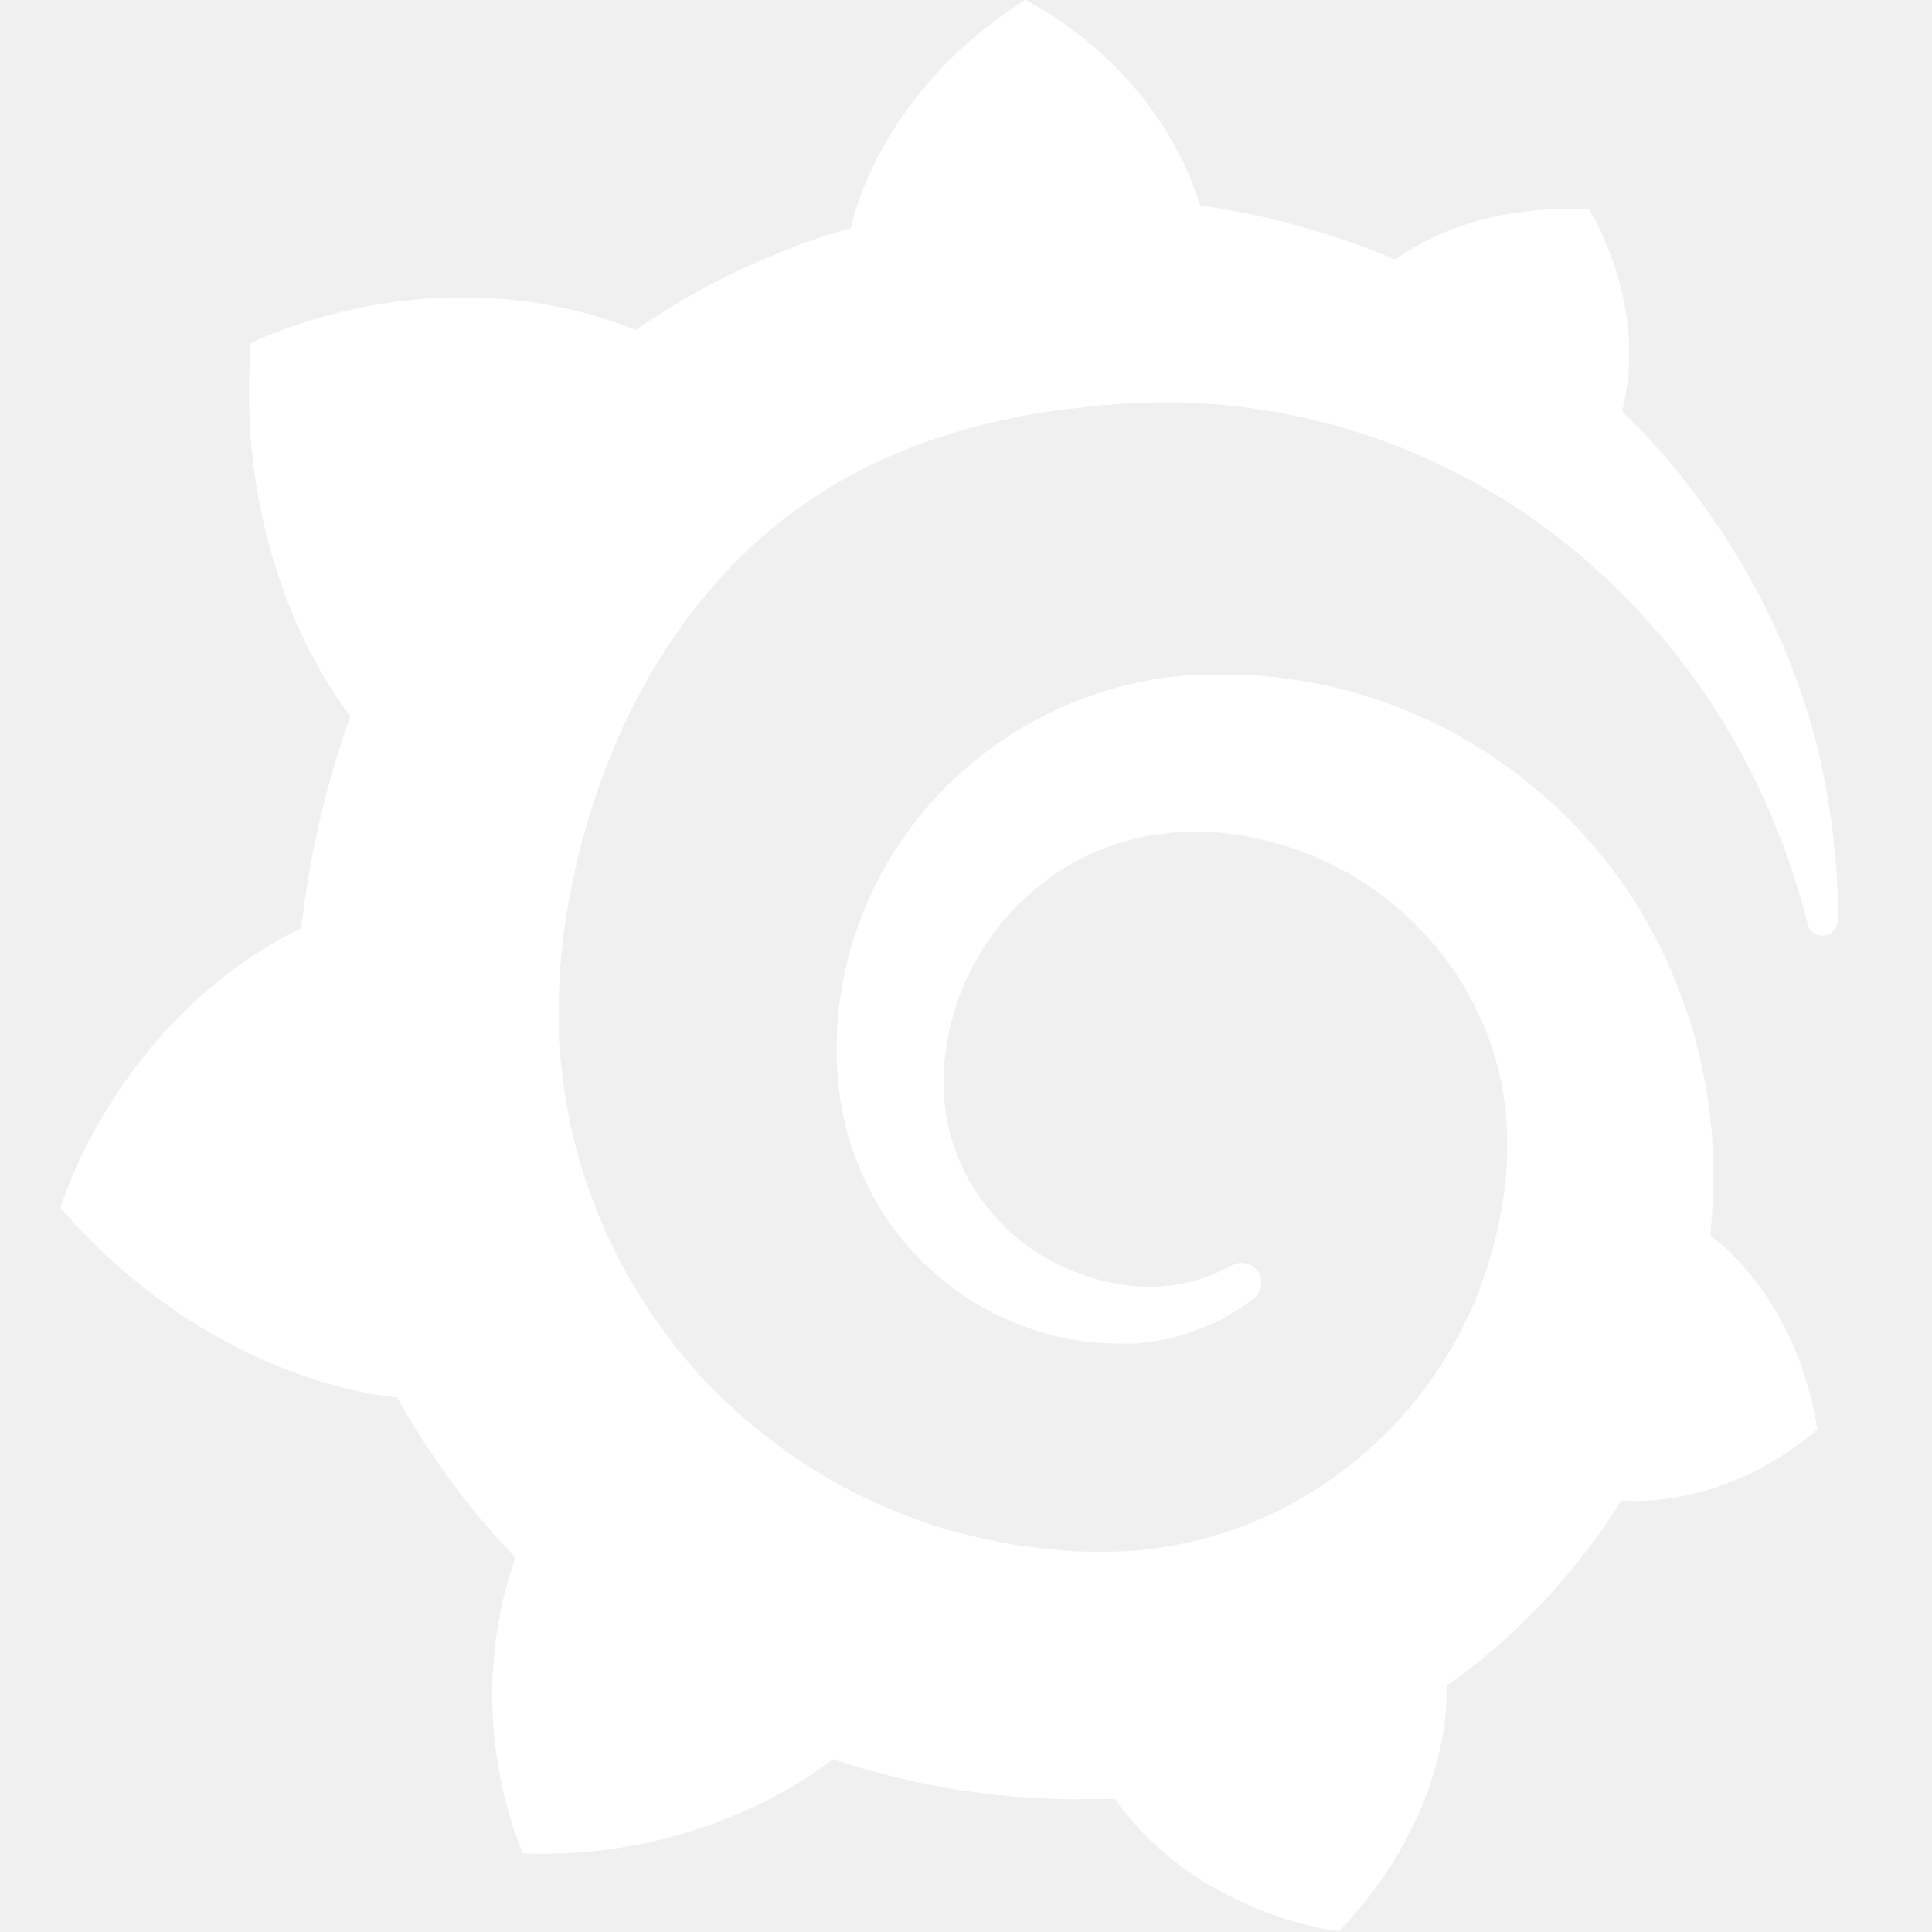
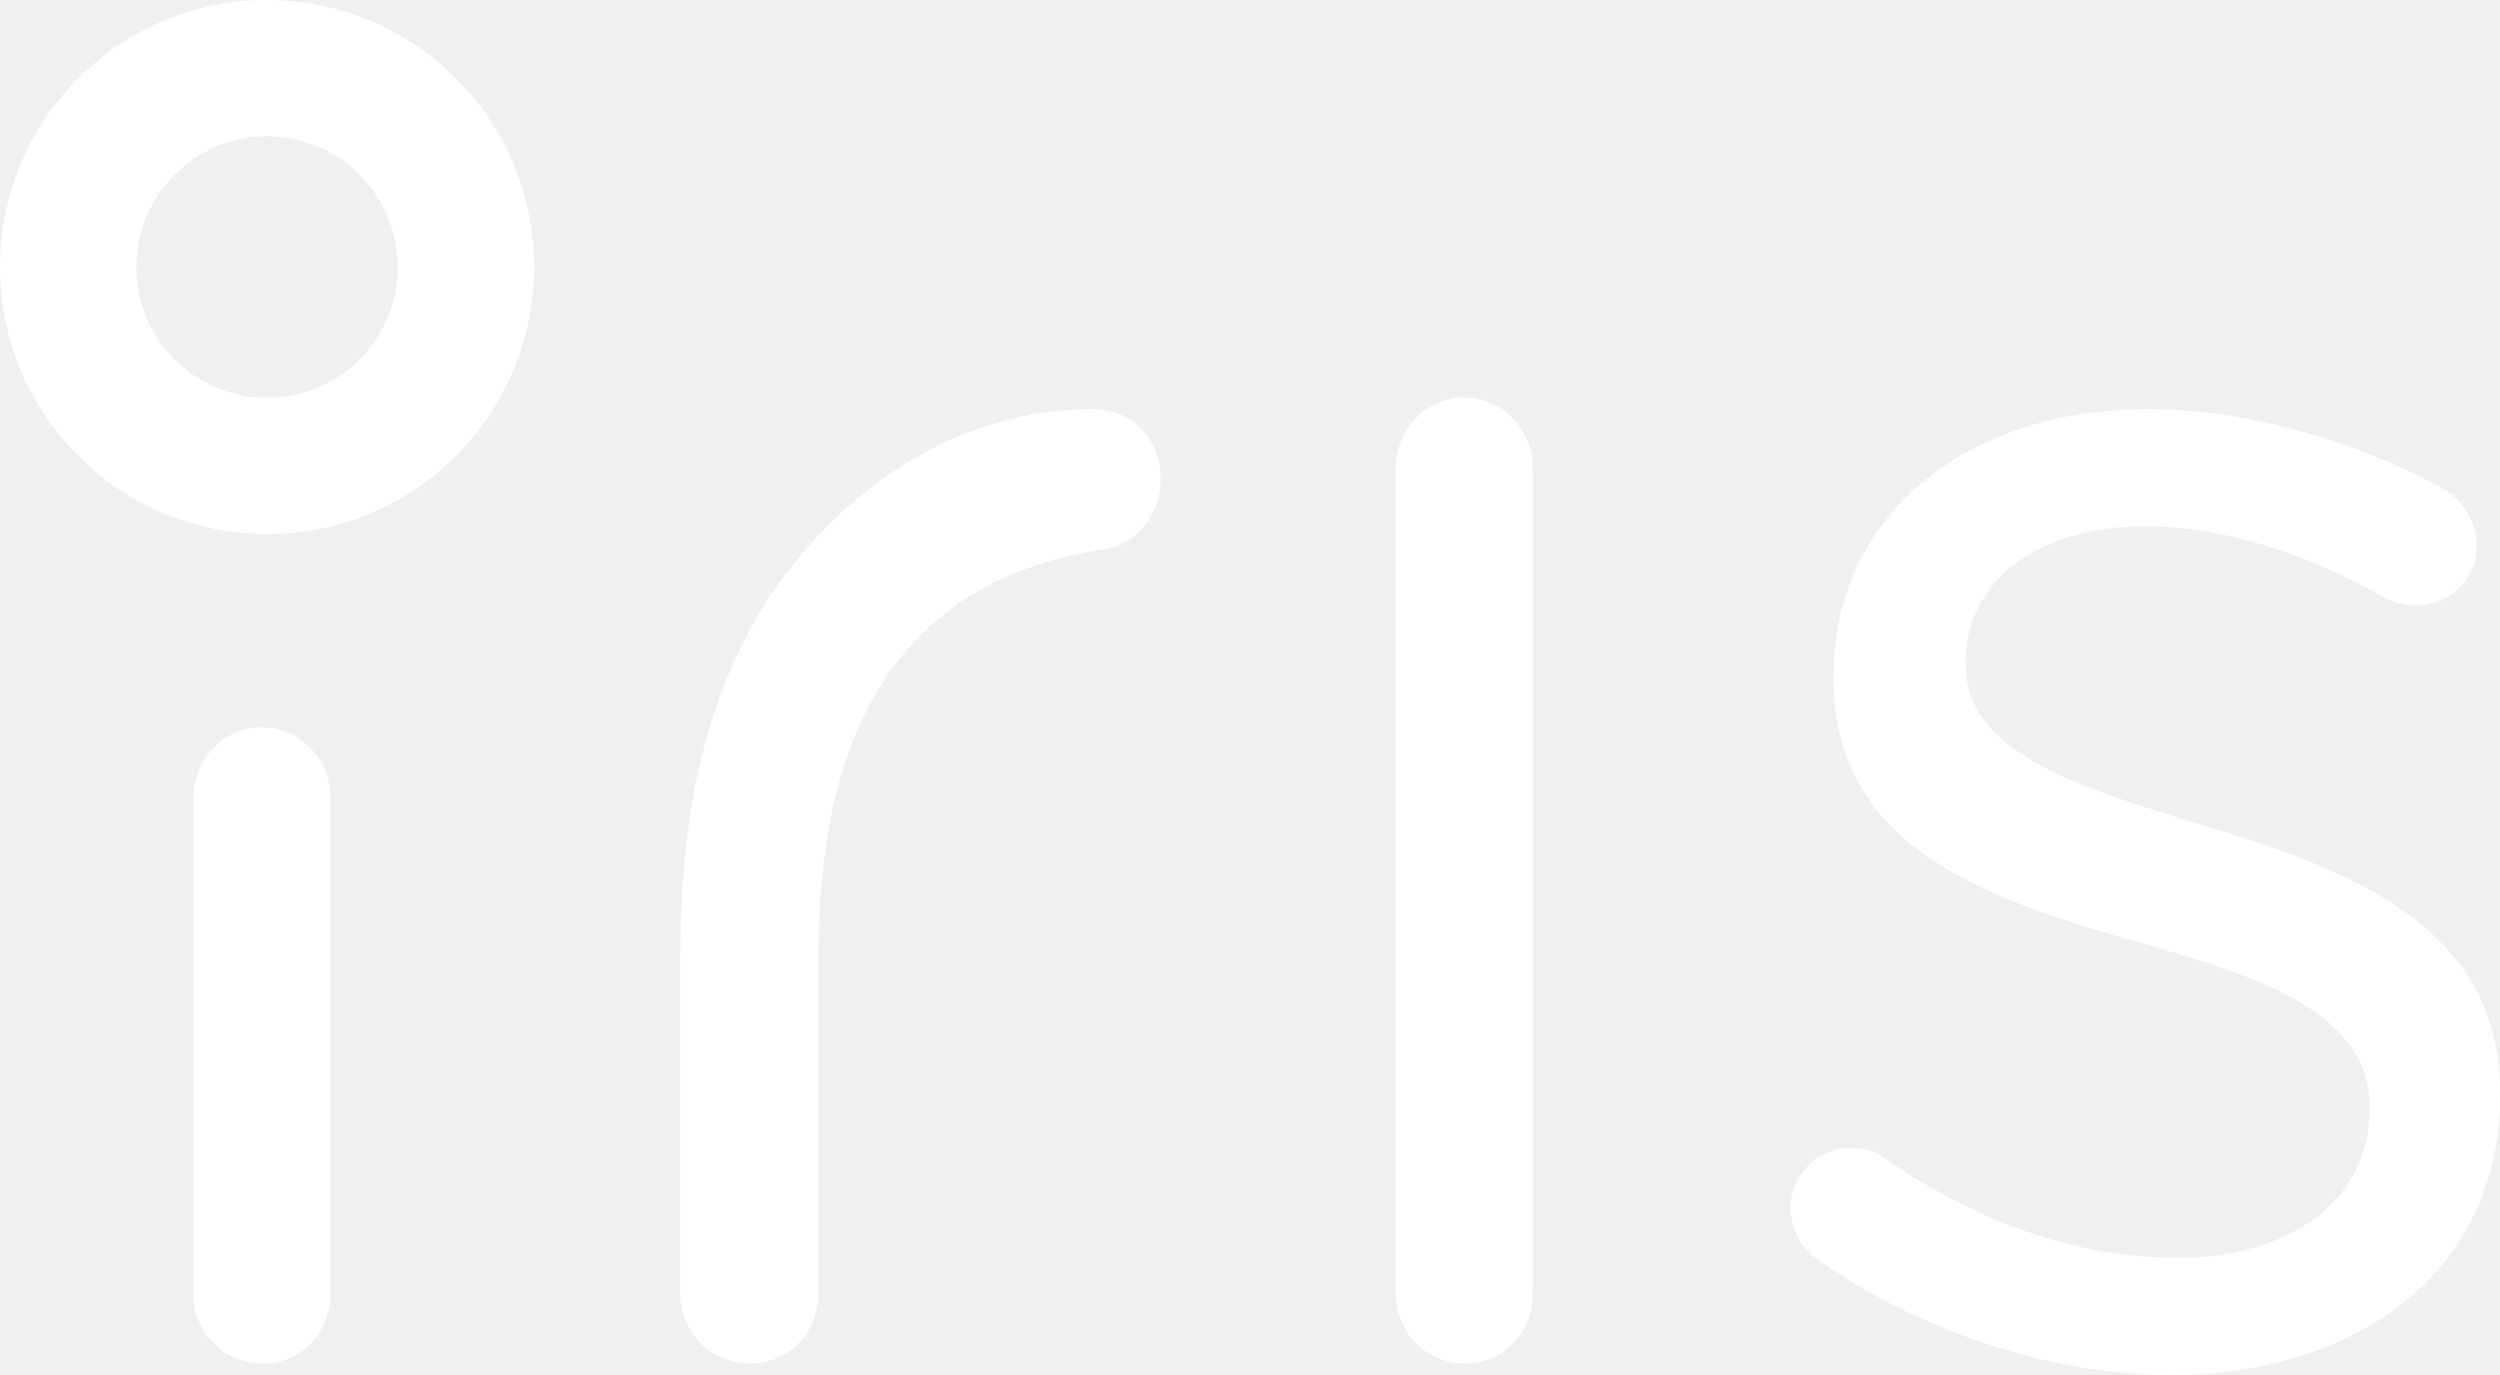
- <svg xmlns="http://www.w3.org/2000/svg" width="16px" height="16px" viewBox="0 0 16 16" version="1.1">
-   <defs />
-   <g id="Page-1" stroke="none" stroke-width="1" fill="none" fill-rule="evenodd">
-     <g id="grafana_icon" transform="translate(0.5, 0)" fill-rule="nonzero" fill="#ffffff">
-       <path d="M14.696,7.06 C14.67,6.791 14.626,6.482 14.538,6.139 C14.45,5.799 14.317,5.425 14.124,5.037 C13.93,4.649 13.678,4.248 13.352,3.856 C13.225,3.702 13.084,3.552 12.934,3.406 C13.158,2.512 12.661,1.736 12.661,1.736 C11.801,1.683 11.255,2.005 11.052,2.15 C11.017,2.137 10.986,2.12 10.951,2.106 C10.805,2.049 10.655,1.992 10.497,1.943 C10.343,1.895 10.184,1.851 10.021,1.811 C9.858,1.772 9.695,1.741 9.527,1.714 C9.496,1.71 9.47,1.705 9.439,1.701 C9.065,0.502 7.989,-2.84217094e-14 7.989,-2.84217094e-14 C6.786,0.762 6.562,1.829 6.562,1.829 C6.562,1.829 6.557,1.851 6.548,1.89 C6.482,1.908 6.416,1.93 6.35,1.948 C6.258,1.974 6.165,2.009 6.077,2.045 C5.984,2.08 5.896,2.115 5.804,2.155 C5.623,2.234 5.442,2.322 5.266,2.419 C5.094,2.516 4.927,2.622 4.764,2.732 C4.742,2.723 4.72,2.715 4.72,2.715 C3.054,2.08 1.578,2.842 1.578,2.842 C1.441,4.614 2.243,5.729 2.402,5.931 C2.362,6.042 2.327,6.152 2.291,6.262 C2.168,6.663 2.076,7.073 2.018,7.5 C2.009,7.562 2.001,7.624 1.996,7.685 C0.454,8.448 0,10.003 0,10.003 C1.282,11.48 2.781,11.572 2.781,11.572 C2.781,11.572 2.785,11.568 2.785,11.568 C2.975,11.907 3.195,12.229 3.442,12.533 C3.547,12.661 3.653,12.78 3.768,12.898 C3.301,14.238 3.834,15.349 3.834,15.349 C5.262,15.402 6.2,14.723 6.399,14.569 C6.54,14.617 6.685,14.661 6.83,14.696 C7.271,14.811 7.721,14.877 8.17,14.895 C8.28,14.899 8.395,14.904 8.505,14.899 L8.558,14.899 L8.593,14.899 L8.664,14.899 L8.734,14.895 L8.734,14.899 C9.408,15.86 10.589,15.996 10.589,15.996 C11.431,15.111 11.48,14.229 11.48,14.04 L11.48,14.04 C11.48,14.04 11.48,14.035 11.48,14.027 C11.48,14.009 11.48,14 11.48,14 L11.48,14 C11.48,13.987 11.48,13.974 11.48,13.961 C11.656,13.837 11.823,13.705 11.982,13.559 C12.317,13.255 12.612,12.907 12.859,12.533 C12.881,12.497 12.903,12.462 12.925,12.427 C13.877,12.48 14.551,11.836 14.551,11.836 C14.392,10.845 13.828,10.36 13.709,10.268 L13.709,10.268 C13.709,10.268 13.705,10.263 13.696,10.259 C13.687,10.254 13.687,10.25 13.687,10.25 C13.687,10.25 13.687,10.25 13.687,10.25 C13.683,10.246 13.674,10.241 13.665,10.237 C13.67,10.175 13.674,10.118 13.678,10.056 C13.687,9.95 13.687,9.84 13.687,9.734 L13.687,9.655 L13.687,9.615 L13.687,9.593 C13.687,9.567 13.687,9.576 13.687,9.567 L13.683,9.501 L13.678,9.413 C13.678,9.382 13.674,9.355 13.67,9.329 C13.665,9.303 13.665,9.272 13.661,9.245 L13.652,9.162 L13.639,9.078 C13.621,8.968 13.604,8.862 13.577,8.752 C13.476,8.324 13.308,7.919 13.092,7.553 C12.872,7.187 12.599,6.866 12.286,6.592 C11.977,6.319 11.629,6.099 11.268,5.936 C10.902,5.773 10.523,5.667 10.144,5.619 C9.955,5.592 9.765,5.583 9.576,5.588 L9.505,5.588 L9.488,5.588 C9.483,5.588 9.461,5.588 9.466,5.588 L9.435,5.588 L9.364,5.592 C9.338,5.592 9.311,5.597 9.289,5.597 C9.192,5.605 9.095,5.619 9.003,5.636 C8.624,5.707 8.267,5.843 7.954,6.033 C7.641,6.222 7.368,6.456 7.148,6.72 C6.927,6.985 6.756,7.28 6.637,7.584 C6.518,7.888 6.451,8.205 6.434,8.509 C6.429,8.584 6.429,8.664 6.429,8.739 C6.429,8.756 6.429,8.778 6.429,8.796 L6.434,8.858 C6.438,8.893 6.438,8.932 6.443,8.968 C6.456,9.122 6.487,9.272 6.526,9.413 C6.61,9.699 6.742,9.959 6.905,10.18 C7.068,10.4 7.267,10.581 7.474,10.726 C7.681,10.867 7.906,10.968 8.126,11.034 C8.346,11.101 8.567,11.127 8.774,11.127 C8.8,11.127 8.827,11.127 8.849,11.127 C8.862,11.127 8.875,11.127 8.888,11.127 C8.902,11.127 8.915,11.127 8.928,11.123 C8.95,11.123 8.972,11.118 8.994,11.118 C8.999,11.118 9.007,11.118 9.012,11.114 L9.034,11.109 C9.047,11.109 9.06,11.105 9.073,11.105 C9.1,11.101 9.122,11.096 9.148,11.092 C9.175,11.087 9.197,11.083 9.219,11.074 C9.267,11.065 9.311,11.048 9.355,11.034 C9.444,11.004 9.532,10.968 9.607,10.929 C9.686,10.889 9.756,10.841 9.827,10.796 C9.845,10.783 9.867,10.77 9.884,10.752 C9.955,10.695 9.968,10.589 9.911,10.519 C9.862,10.457 9.774,10.44 9.704,10.479 C9.686,10.488 9.668,10.497 9.651,10.506 C9.589,10.536 9.527,10.563 9.461,10.585 C9.395,10.607 9.325,10.625 9.254,10.638 C9.219,10.642 9.184,10.647 9.144,10.651 C9.126,10.651 9.109,10.655 9.087,10.655 C9.069,10.655 9.047,10.655 9.034,10.655 C9.016,10.655 8.999,10.655 8.981,10.655 C8.959,10.655 8.937,10.655 8.915,10.651 C8.915,10.651 8.902,10.651 8.91,10.651 L8.902,10.651 L8.888,10.651 C8.88,10.651 8.866,10.651 8.858,10.647 C8.835,10.642 8.818,10.642 8.796,10.638 C8.633,10.616 8.47,10.567 8.315,10.497 C8.157,10.426 8.007,10.329 7.87,10.206 C7.734,10.083 7.615,9.937 7.522,9.77 C7.43,9.602 7.364,9.417 7.333,9.223 C7.32,9.126 7.311,9.025 7.315,8.928 C7.315,8.902 7.32,8.875 7.32,8.849 C7.32,8.858 7.32,8.844 7.32,8.844 L7.32,8.835 L7.32,8.813 C7.32,8.8 7.324,8.787 7.324,8.774 C7.328,8.721 7.337,8.668 7.346,8.615 C7.421,8.192 7.632,7.778 7.959,7.465 C8.042,7.386 8.13,7.315 8.223,7.249 C8.315,7.183 8.417,7.126 8.523,7.077 C8.628,7.029 8.734,6.989 8.849,6.958 C8.959,6.927 9.073,6.91 9.192,6.897 C9.25,6.892 9.307,6.888 9.369,6.888 C9.386,6.888 9.395,6.888 9.408,6.888 L9.457,6.888 L9.488,6.888 C9.501,6.888 9.488,6.888 9.492,6.888 L9.505,6.888 L9.554,6.892 C9.682,6.901 9.805,6.919 9.928,6.949 C10.175,7.002 10.418,7.095 10.642,7.218 C11.092,7.469 11.475,7.857 11.709,8.324 C11.828,8.558 11.911,8.809 11.951,9.069 C11.96,9.135 11.969,9.201 11.973,9.267 L11.977,9.316 L11.982,9.364 C11.982,9.382 11.982,9.4 11.982,9.413 C11.982,9.43 11.982,9.448 11.982,9.461 L11.982,9.505 L11.982,9.554 C11.982,9.585 11.977,9.638 11.977,9.668 C11.973,9.739 11.964,9.814 11.955,9.884 C11.947,9.955 11.933,10.025 11.92,10.096 C11.907,10.166 11.889,10.237 11.872,10.303 C11.836,10.44 11.792,10.576 11.74,10.713 C11.634,10.977 11.493,11.233 11.325,11.466 C10.986,11.933 10.523,12.312 9.994,12.555 C9.73,12.674 9.452,12.762 9.166,12.806 C9.025,12.832 8.88,12.846 8.734,12.85 L8.708,12.85 L8.686,12.85 L8.637,12.85 L8.567,12.85 L8.531,12.85 C8.549,12.85 8.527,12.85 8.527,12.85 L8.514,12.85 C8.434,12.85 8.36,12.846 8.28,12.837 C7.972,12.815 7.668,12.757 7.368,12.674 C7.073,12.59 6.786,12.471 6.513,12.33 C5.971,12.039 5.482,11.643 5.103,11.162 C4.913,10.924 4.746,10.664 4.609,10.395 C4.473,10.127 4.363,9.84 4.283,9.554 C4.204,9.263 4.156,8.968 4.134,8.668 L4.129,8.611 L4.129,8.598 L4.129,8.584 L4.129,8.558 L4.129,8.509 L4.129,8.496 L4.129,8.479 L4.129,8.443 L4.129,8.373 L4.129,8.36 C4.129,8.36 4.129,8.364 4.129,8.355 L4.129,8.329 C4.129,8.293 4.129,8.254 4.129,8.219 C4.134,8.073 4.147,7.919 4.164,7.769 C4.182,7.619 4.208,7.465 4.239,7.315 C4.27,7.165 4.305,7.016 4.349,6.866 C4.433,6.57 4.539,6.284 4.662,6.015 C4.913,5.478 5.24,4.997 5.632,4.614 C5.729,4.517 5.83,4.429 5.936,4.341 C6.042,4.257 6.152,4.178 6.266,4.103 C6.377,4.028 6.496,3.962 6.614,3.9 C6.672,3.869 6.733,3.838 6.795,3.812 C6.826,3.799 6.857,3.785 6.888,3.772 C6.919,3.759 6.949,3.746 6.98,3.732 C7.104,3.68 7.231,3.636 7.364,3.596 C7.394,3.587 7.43,3.578 7.461,3.565 C7.491,3.556 7.527,3.547 7.558,3.539 C7.624,3.521 7.69,3.503 7.756,3.49 C7.787,3.481 7.822,3.477 7.857,3.468 C7.892,3.459 7.923,3.455 7.959,3.446 C7.994,3.442 8.025,3.433 8.06,3.428 L8.108,3.42 L8.161,3.411 C8.197,3.406 8.227,3.402 8.263,3.398 C8.302,3.393 8.338,3.389 8.377,3.384 C8.408,3.38 8.461,3.376 8.492,3.371 C8.514,3.367 8.54,3.367 8.562,3.362 L8.611,3.358 L8.633,3.354 L8.659,3.354 C8.699,3.349 8.734,3.349 8.774,3.345 L8.831,3.34 C8.831,3.34 8.853,3.34 8.835,3.34 L8.849,3.34 L8.875,3.34 C8.906,3.34 8.941,3.336 8.972,3.336 C9.1,3.331 9.232,3.331 9.36,3.336 C9.615,3.345 9.867,3.376 10.109,3.42 C10.598,3.512 11.056,3.666 11.475,3.874 C11.894,4.076 12.264,4.327 12.59,4.601 C12.612,4.618 12.63,4.636 12.652,4.654 C12.669,4.671 12.691,4.689 12.709,4.706 C12.749,4.742 12.784,4.777 12.824,4.812 C12.863,4.847 12.898,4.883 12.934,4.918 C12.969,4.953 13.004,4.988 13.04,5.028 C13.176,5.173 13.304,5.319 13.418,5.469 C13.648,5.764 13.833,6.064 13.978,6.346 C13.987,6.363 13.996,6.381 14.005,6.399 C14.013,6.416 14.022,6.434 14.031,6.451 C14.049,6.487 14.066,6.522 14.079,6.557 C14.097,6.592 14.11,6.623 14.128,6.659 C14.141,6.694 14.159,6.725 14.172,6.76 C14.225,6.892 14.278,7.02 14.317,7.139 C14.384,7.333 14.432,7.505 14.472,7.654 C14.485,7.716 14.542,7.756 14.604,7.747 C14.67,7.743 14.718,7.69 14.718,7.624 C14.723,7.465 14.718,7.276 14.696,7.06 Z" id="Shape" />
-     </g>
+ <svg xmlns="http://www.w3.org/2000/svg" width="220" height="121">
+   <g fill="#FFF" fill-rule="nonzero">
+     <path d="M59.864 113.796V83.97c0-12.878 2.477-24.957 9.854-34.191C77.095 40.544 86.584 36 96.123 36c3.636 0 6.007 2.7 6.007 6.192 0 3.334-2.352 5.758-4.998 6.153C82.1 50.588 72.036 60.63 72.036 83.97v29.826c0 3.334-2.529 6.192-6.007 6.192-3.477 0-6.165-2.699-6.165-6.192zM122.81 113.698v-72.42c0-3.387 2.668-6.29 5.964-6.29 3.452 0 6.12 2.742 6.12 6.29v72.42c0 3.548-2.511 6.29-5.963 6.29-3.453 0-6.12-2.742-6.12-6.29zM17 113.71V70.29c0-3.387 2.668-6.29 5.963-6.29 3.452 0 6.12 2.742 6.12 6.29v43.42c0 3.548-2.511 6.29-5.963 6.29S17 117.258 17 113.71zM191.066 121c-10.693 0-22.486-3.965-31.292-10.308-1.1-.793-2.202-2.379-2.202-4.44 0-2.855 2.36-5.233 5.347-5.233 1.1 0 2.201.317 2.988.951 8.334 5.71 16.982 8.722 25.788 8.722 9.75 0 16.826-5.074 16.826-13.004v-.317c0-8.246-9.592-11.418-20.285-14.43-12.737-3.648-26.89-8.088-26.89-23.154v-.317c0-14.114 11.637-23.47 27.676-23.47 8.649 0 18.084 2.696 25.946 6.978 1.573.951 2.988 2.696 2.988 5.074 0 2.855-2.359 5.233-5.347 5.233a6.04 6.04 0 0 1-2.673-.634c-6.919-3.964-14.31-6.343-21.228-6.343-9.593 0-15.725 5.074-15.725 11.893v.318c0 7.77 10.064 10.783 20.914 14.113C206.477 76.438 220 81.354 220 96.102v.318c0 15.54-12.737 24.58-28.934 24.58zM23.5 47C36.479 47 47 36.479 47 23.5S36.479 0 23.5 0 0 10.521 0 23.5 10.521 47 23.5 47zm0-12C17.124 35 12 29.826 12 23.5S17.124 12 23.5 12 35 17.174 35 23.5 29.876 35 23.5 35z" />
  </g>
</svg>
